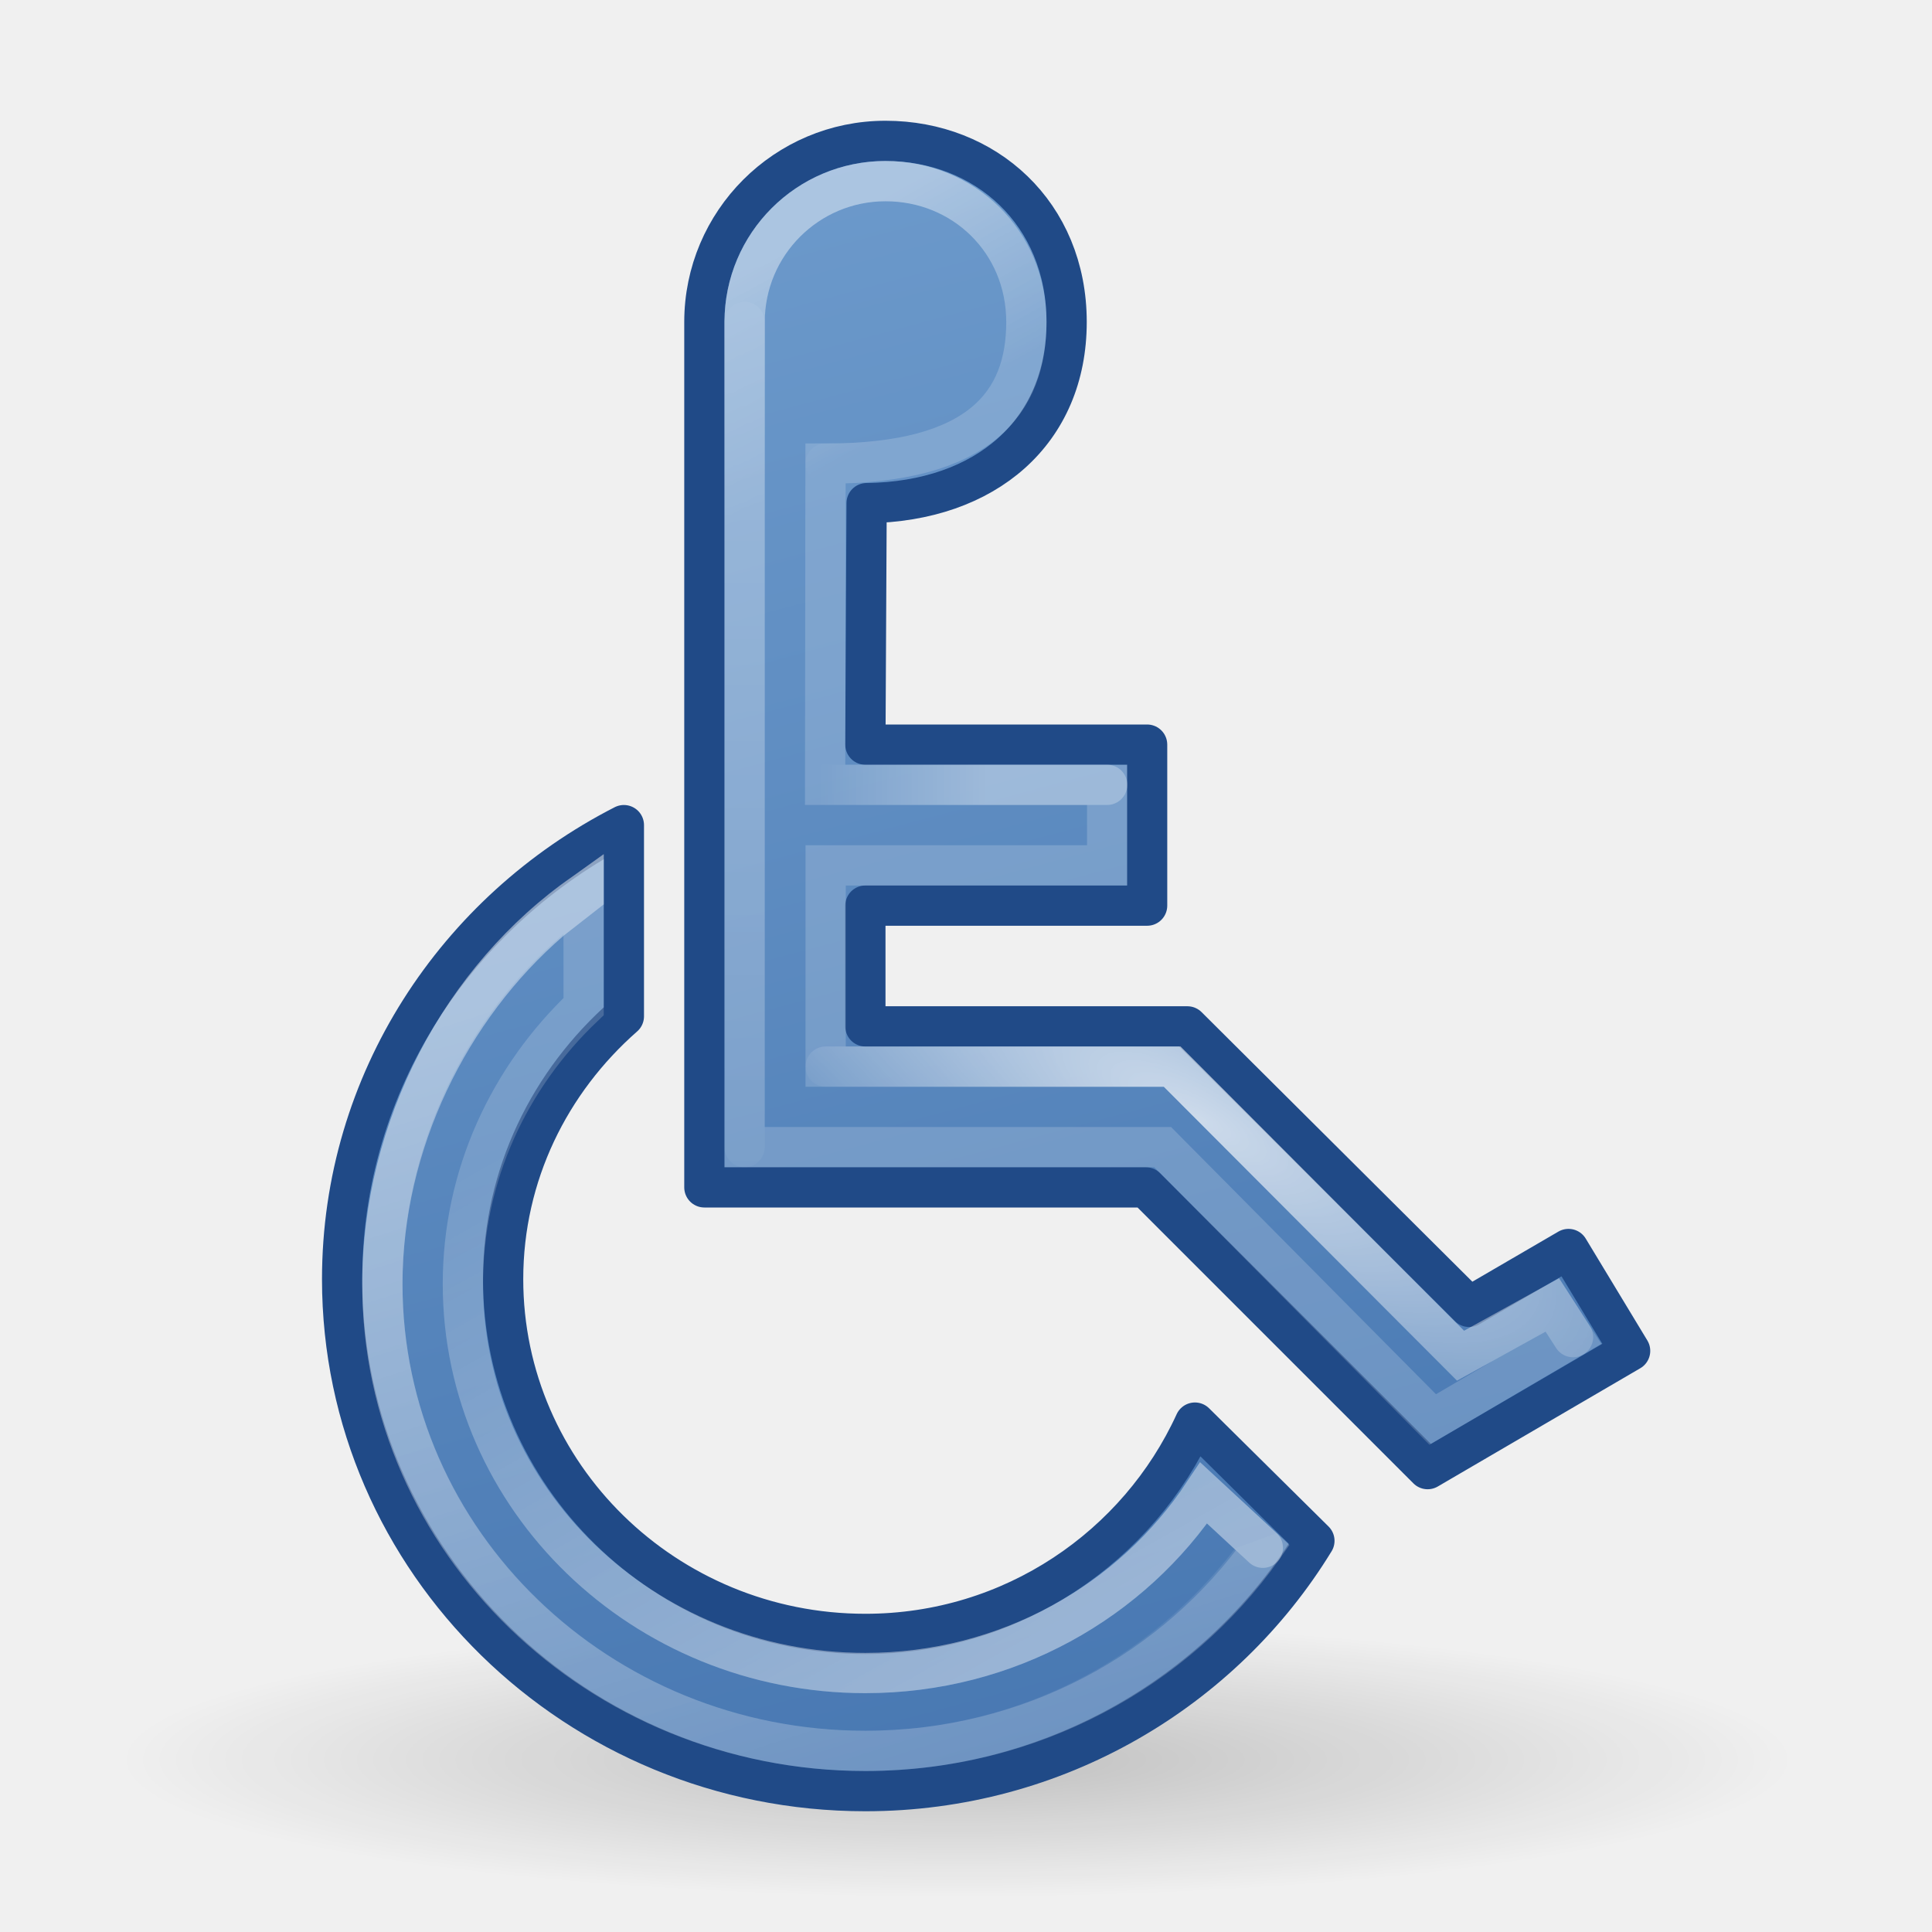
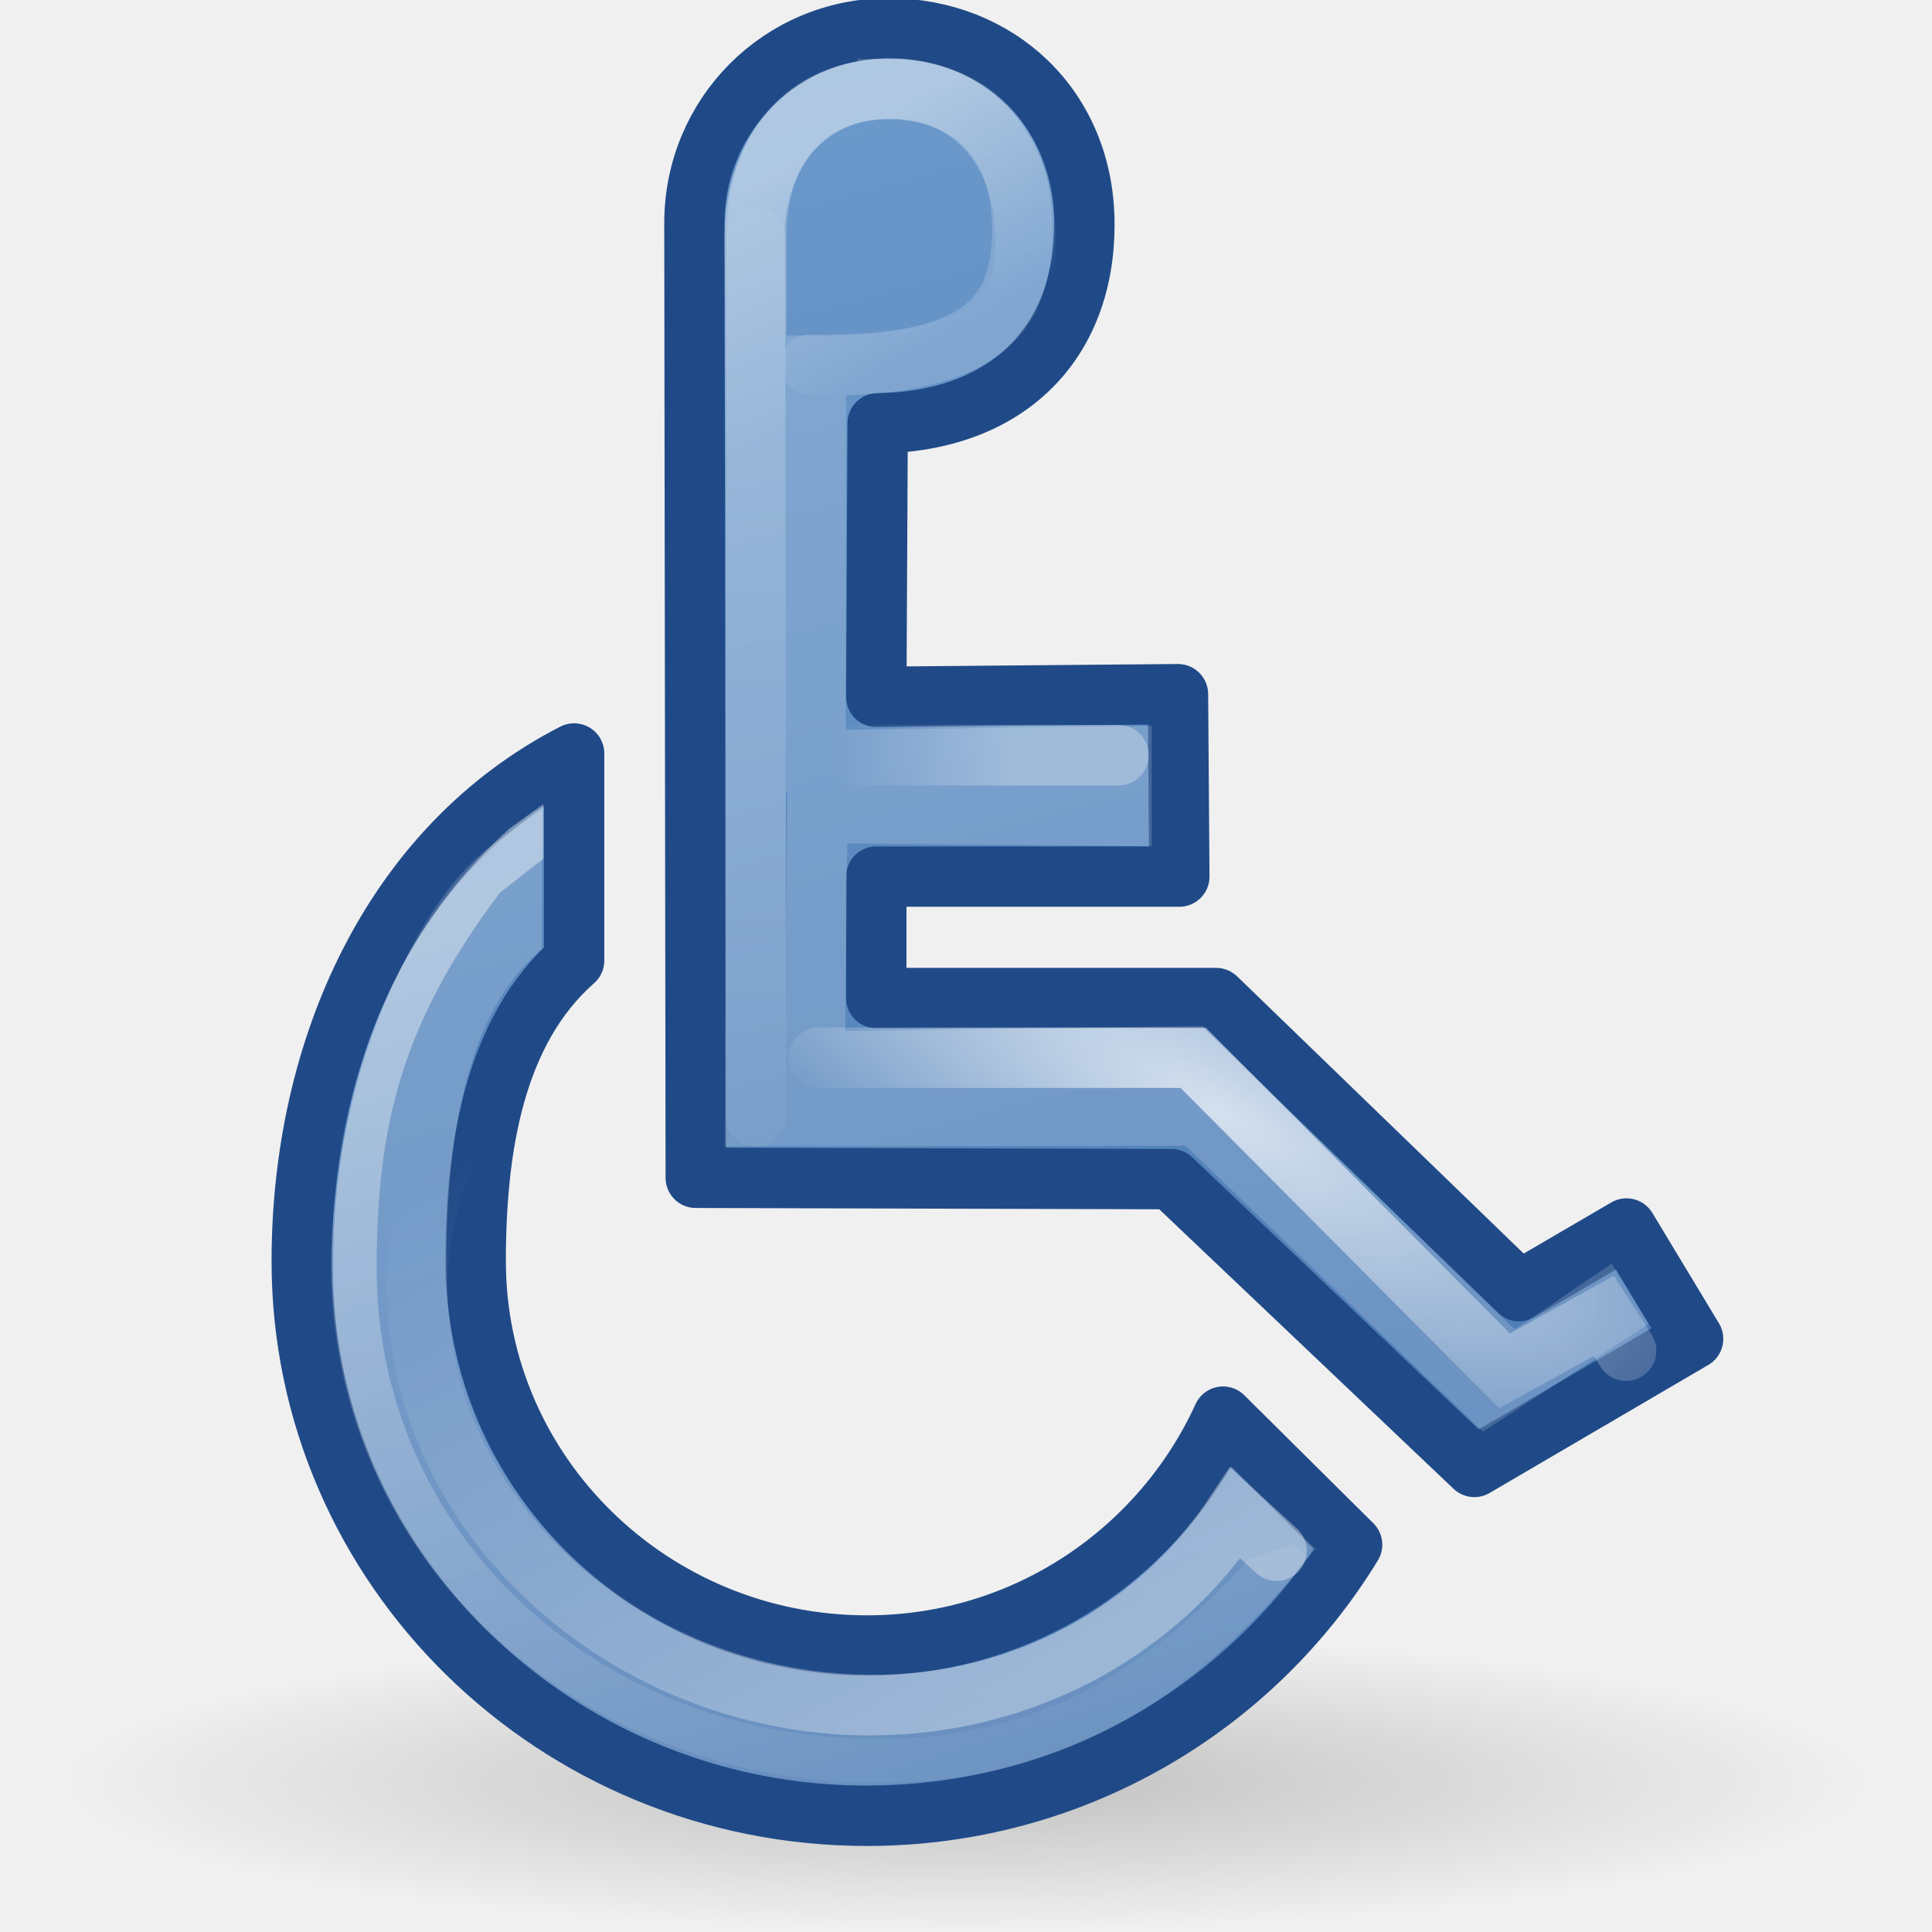
- <svg xmlns="http://www.w3.org/2000/svg" xmlns:xlink="http://www.w3.org/1999/xlink" width="48px" height="48px" id="svg4289">
+ <svg xmlns="http://www.w3.org/2000/svg" xmlns:xlink="http://www.w3.org/1999/xlink" width="32" height="32" id="svg4289" version="1.0">
  <defs id="defs4291">
    <linearGradient id="linearGradient7055">
      <stop id="stop7057" offset="0" style="stop-color:#729fcf;stop-opacity:1" />
      <stop id="stop7059" offset="1" style="stop-color:#3465a4;stop-opacity:1" />
    </linearGradient>
    <linearGradient id="linearGradient7017">
      <stop style="stop-color:#000000;stop-opacity:1;" offset="0" id="stop7019" />
      <stop style="stop-color:#000000;stop-opacity:0;" offset="1" id="stop7021" />
    </linearGradient>
    <linearGradient id="linearGradient6985">
      <stop style="stop-color:#ffffff;stop-opacity:1;" offset="0" id="stop6987" />
      <stop style="stop-color:#ffffff;stop-opacity:0;" offset="1" id="stop6989" />
    </linearGradient>
    <linearGradient id="linearGradient6975">
      <stop style="stop-color:#ffffff;stop-opacity:1;" offset="0" id="stop6977" />
      <stop style="stop-color:#ffffff;stop-opacity:0;" offset="1" id="stop6979" />
    </linearGradient>
    <linearGradient id="linearGradient6961">
      <stop style="stop-color:#ffffff;stop-opacity:1;" offset="0" id="stop6963" />
      <stop style="stop-color:#ffffff;stop-opacity:0;" offset="1" id="stop6965" />
    </linearGradient>
    <linearGradient id="linearGradient6949">
      <stop style="stop-color:#ffffff;stop-opacity:1;" offset="0" id="stop6951" />
      <stop style="stop-color:#ffffff;stop-opacity:0;" offset="1" id="stop6953" />
    </linearGradient>
    <linearGradient id="linearGradient6931">
      <stop style="stop-color:#ffffff;stop-opacity:1;" offset="0" id="stop6933" />
      <stop style="stop-color:#ffffff;stop-opacity:0;" offset="1" id="stop6935" />
    </linearGradient>
-     <linearGradient xlink:href="#linearGradient6931" id="linearGradient6937" x1="13.148" y1="24.387" x2="20.516" y2="47.293" gradientUnits="userSpaceOnUse" />
+     <linearGradient xlink:href="#linearGradient6931" id="linearGradient6937" x1="13.148" y1="24.387" x2="20.516" y2="47.293" gradientUnits="userSpaceOnUse" gradientTransform="translate(23.90902,2.510077)" />
    <linearGradient xlink:href="#linearGradient6949" id="linearGradient6955" x1="28.312" y1="39.312" x2="20" y2="24.508" gradientUnits="userSpaceOnUse" />
-     <linearGradient xlink:href="#linearGradient6961" id="linearGradient6967" x1="19.445" y1="6.281" x2="22" y2="10.877" gradientUnits="userSpaceOnUse" />
-     <linearGradient xlink:href="#linearGradient6961" id="linearGradient6971" gradientUnits="userSpaceOnUse" x1="18.562" y1="7.07" x2="18.562" y2="33.956" />
-     <linearGradient xlink:href="#linearGradient6975" id="linearGradient6981" x1="24.497" y1="19.539" x2="20.388" y2="19.539" gradientUnits="userSpaceOnUse" />
    <radialGradient xlink:href="#linearGradient7017" id="radialGradient7023" cx="23.776" cy="44.376" fx="23.776" fy="44.376" r="18.827" gradientTransform="matrix(1,0,0,0.1361502,0,38.33427)" gradientUnits="userSpaceOnUse" />
-     <radialGradient xlink:href="#linearGradient6985" id="radialGradient7051" cx="29.797" cy="24.595" fx="29.797" fy="24.595" r="9.785" gradientTransform="matrix(1.395067,0.8054422,-0.2730789,0.4729865,-5.055581,-7.839922)" gradientUnits="userSpaceOnUse" />
-     <linearGradient xlink:href="#linearGradient7055" id="linearGradient7061" x1="12.748" y1="-0.991" x2="30.649" y2="65.819" gradientUnits="userSpaceOnUse" />
+     <linearGradient xlink:href="#linearGradient7055" id="linearGradient7061" x1="12.748" y1="-0.991" x2="30.649" y2="65.819" gradientUnits="userSpaceOnUse" gradientTransform="matrix(0.720178,0,0,0.7220895,-1.123287,-2.057914)" />
+     <radialGradient xlink:href="#linearGradient6985" id="radialGradient7936" gradientUnits="userSpaceOnUse" gradientTransform="matrix(1.004697,0.5816014,-0.1966654,0.3415386,-4.852594,-7.277098)" cx="29.797" cy="24.595" fx="29.797" fy="24.595" r="9.785" />
+     <linearGradient xlink:href="#linearGradient6961" id="linearGradient7967" gradientUnits="userSpaceOnUse" x1="19.445" y1="6.281" x2="22" y2="10.877" />
+     <linearGradient xlink:href="#linearGradient6961" id="linearGradient7969" gradientUnits="userSpaceOnUse" x1="18.562" y1="7.07" x2="18.562" y2="33.956" />
+     <linearGradient xlink:href="#linearGradient6975" id="linearGradient7971" gradientUnits="userSpaceOnUse" x1="24.497" y1="19.539" x2="20.388" y2="19.539" />
+     <linearGradient xlink:href="#linearGradient6949" id="linearGradient8746" gradientUnits="userSpaceOnUse" x1="28.312" y1="39.312" x2="20" y2="24.508" gradientTransform="matrix(0.720178,0,0,0.7220895,-1.076412,-1.722852)" />
+     <linearGradient xlink:href="#linearGradient6931" id="linearGradient8749" gradientUnits="userSpaceOnUse" gradientTransform="matrix(0.720178,0,0,0.7220895,-1.80267,-2.003065)" x1="13.148" y1="24.387" x2="20.516" y2="47.293" />
  </defs>
  <g id="layer1">
-     <path style="opacity:0.2;fill:url(#radialGradient7023);fill-opacity:1;fill-rule:evenodd;stroke:none;stroke-width:1.1;stroke-linecap:round;stroke-linejoin:miter;stroke-miterlimit:4;stroke-dasharray:none;stroke-opacity:1" id="path7015" d="M 42.603 44.376 A 18.827 2.563 0 1 1  4.95,44.376 A 18.827 2.563 0 1 1  42.603 44.376 z" transform="matrix(1.106232,0,0,1.336882,-2.525822,-15.6059)" />
-     <path style="opacity:1;fill:url(#linearGradient7061);fill-opacity:1.0;stroke:#204a87;stroke-width:1;stroke-linecap:round;stroke-linejoin:round;stroke-miterlimit:4;stroke-dasharray:none;stroke-opacity:1" d="M 22,3.5 C 19.516,3.5 17.5,5.516 17.5,8 L 17.5,29.5 L 28.469,29.5 L 35.469,36.5 L 40.5,33.562 L 38.969,31.031 L 36.5,32.469 L 29.5,25.5 L 21.5,25.5 L 21.5,22.5 L 28.5,22.5 L 28.5,18.5 L 21.5,18.5 L 21.531,12.5 C 24.51,12.463 26.5,10.717 26.5,8 C 26.5,5.301 24.484,3.5 22,3.5 z M 15.5,20.5 C 11.346,22.624 8.5,26.881 8.5,31.781 C 8.5,38.802 14.324,44.5 21.5,44.5 C 26.241,44.5 30.385,41.994 32.656,38.281 L 29.688,35.344 C 28.282,38.416 25.161,40.594 21.5,40.594 C 16.532,40.594 12.5,36.642 12.5,31.781 C 12.5,29.18 13.664,26.862 15.5,25.25 L 15.5,20.5 z " id="path6720" />
-     <g id="g5964" style="opacity:0.7">
-       <g style="opacity:0.25" id="g7007">
-         <path style="opacity:1;fill:none;fill-opacity:1;stroke:#ffffff;stroke-width:1;stroke-linecap:round;stroke-linejoin:miter;stroke-miterlimit:4;stroke-dasharray:none;stroke-opacity:1" d="M 14.5,22.187 C 11.475,24.295 9.5,28.019 9.5,31.897 C 9.5,38.302 14.876,43.5 21.5,43.5 C 25.608,43.5 29.212,41.501 31.375,38.454 L 29.906,37.094 C 28.129,39.778 25.039,41.566 21.5,41.566 C 15.98,41.566 11.5,37.234 11.5,31.897 C 11.5,29.197 12.653,26.763 14.5,25.008 L 14.5,22.187 z " id="path6724" />
-         <path style="opacity:1;fill:none;fill-opacity:1;stroke:#ffffff;stroke-width:1;stroke-linecap:round;stroke-linejoin:miter;stroke-miterlimit:4;stroke-dasharray:none;stroke-opacity:1" d="M 22,4.5 C 20.068,4.5 18.5,6.068 18.5,8 L 18.5,28.5 L 28.886,28.5 L 35.595,35.267 L 39.082,33.221 L 38.567,32.421 L 36.287,33.682 L 29.122,26.5 L 20.513,26.5 L 20.513,21.5 L 27.507,21.5 L 27.507,19.499 L 20.5,19.499 L 20.51,11.518 C 24.362,11.524 25.5,9.994 25.5,8 C 25.5,5.996 23.932,4.5 22,4.5 z " id="path5661" />
+     <path style="opacity:0.2;fill:url(#radialGradient7023);fill-opacity:1;fill-rule:evenodd;stroke:none" id="path7015" d="m 42.603,44.376 a 18.827,2.563 0 1 1 -37.653,0 a 18.827,2.563 0 1 1 37.653,0 z" transform="matrix(0.7966839,0,0,0.9653483,-2.942328,-13.32677)" />
+     <path style="opacity:1;fill:url(#linearGradient7061);fill-opacity:1;stroke:#204a87;stroke-width:1;stroke-linecap:round;stroke-linejoin:round;stroke-miterlimit:4;stroke-opacity:1;stroke-dasharray:none" d="m 14.721,0.469 c -1.789,0 -3.219,1.434 -3.219,3.227 l 0.022,15.812 l 7.877,0.022 l 5.019,4.767 l 3.623,-2.121 l -1.103,-1.828 l -1.778,1.038 l -5.019,-4.855 l -5.629,0 l 2e-07,-2.012 l 5.019,1.8e-07 l -0.022,-3.021 l -4.997,0.044 l 0.023,-4.531 C 16.683,6.986 17.961,5.681 17.961,3.719 c 0,-1.949 -1.452,-3.249 -3.241,-3.249 z M 9.509,12.48 C 6.517,14.013 4.998,17.352 4.998,20.891 c 0,5.069 4.194,9.184 9.362,9.184 C 17.775,30.075 20.759,28.266 22.395,25.585 l -2.138,-2.121 c -1.012,2.218 -3.26,3.791 -5.896,3.791 C 10.783,27.254 7.879,24.401 7.879,20.891 c 0,-1.879 0.308,-3.817 1.63,-4.981 z" id="path6720" />
+     <path style="opacity:0.175;fill:none;stroke:#ffffff;stroke-width:1;stroke-linecap:round;stroke-linejoin:miter;stroke-miterlimit:4;stroke-opacity:1;stroke-dasharray:none" d="m 8.475,14.38 c -1.179,0.834 -2.491,3.795 -2.491,6.595 c 0,4.625 4.016,8.138 8.392,8.097 C 17.325,29.044 19.49,27.731 21.113,25.694 L 20.477,25.071 C 19.197,27.009 16.924,28.284 14.376,28.238 C 10.041,28.16 6.893,24.854 6.893,21 c 0,-1.949 0.251,-4.235 1.581,-5.502 z" id="path6724" />
+     <path style="opacity:0.175;fill:none;stroke:#ffffff;stroke-width:1;stroke-linecap:round;stroke-linejoin:miter;stroke-miterlimit:4;stroke-opacity:1;stroke-dasharray:none" d="m 14.699,1.479 c -1.391,0 -2.167,1.022 -2.167,2.417 L 12.509,18.488 L 19.834,18.477 l 4.787,4.599 l 2.003,-1.3 l -0.083,-0.136 l -1.51,1.021 l -5.314,-5.164 l -6.223,0.088 l 0.044,-4.119 l 5.037,0.044 l 0,-0.981 l -5.068,0.066 l 0.008,-6.537 c 2.774,0.004 3.417,-0.835 3.417,-2.275 c 0,-1.447 -0.842,-2.306 -2.233,-2.306 z" id="path5661" />
+     <path style="opacity:0.413;fill:url(#linearGradient8749);fill-opacity:1;stroke:none" d="m 21.415,25.567 l 0.225,0.203 l -0.18,0.271 c -1.827,2.153 -3.864,3.485 -6.94,3.485 c -4.959,0 -9.002,-3.685 -9.002,-8.512 c 0,-2.923 0.918,-5.492 2.919,-7.289 L 9,13.319 l 0,0.903 l -0.72,0.564 c -1.61,2.141 -2.041,3.819 -2.041,6.228 c 0,4.423 3.7,7.79 8.282,7.79 c 2.731,1.4e-06 4.504,-1.169 6.152,-2.966" id="path5948" />
+     <path style="opacity:0.343;fill:none;stroke:url(#linearGradient8746);stroke-width:1;stroke-linecap:round;stroke-linejoin:miter;stroke-miterlimit:4;stroke-opacity:1;stroke-dasharray:none" d="M 21.144,25.685 L 20.461,25.062 c -1.28,1.938 -3.506,3.182 -6.054,3.182 c -3.975,1e-06 -7.499,-3.081 -7.499,-6.935 c 0,-1.949 1.127,-3.708 2.457,-4.975" id="path6939" />
+     <g id="g5962" style="opacity:0.49" transform="matrix(0.720178,0,0,0.7220895,-0.8145131,-1.836674)">
+       <g style="opacity:0.7" id="g7011">
+         <path style="opacity:1;fill:none;stroke:url(#linearGradient7967);stroke-width:1.387;stroke-linecap:round;stroke-linejoin:miter;stroke-miterlimit:4;stroke-opacity:1;stroke-dasharray:none" d="m 19.774,10.906 c 3.851,0.006 4.944,-0.851 4.944,-2.845 c 0,-2.004 -1.184,-3.485 -3.116,-3.485 c -1.932,0 -3.116,1.476 -3.116,3.408 L 18.5,28.5" id="path6959" />
+         <path style="opacity:0.69;fill:none;stroke:url(#linearGradient7969);stroke-width:1.387;stroke-linecap:round;stroke-linejoin:miter;stroke-miterlimit:4;stroke-opacity:1;stroke-dasharray:none" d="M 18.5,8 L 18.515,28.148" id="path6969" />
      </g>
-       <g style="opacity:0.7" id="g6937">
-         <path style="opacity:0.843;fill:url(#linearGradient6937);fill-opacity:1;stroke:none;stroke-width:1;stroke-linecap:round;stroke-linejoin:miter;stroke-miterlimit:4;stroke-dasharray:none;stroke-opacity:1" d="M 31.719,38.094 L 32.031,38.375 L 31.781,38.75 C 29.526,41.926 25.77,44 21.5,44 C 14.614,44 9,38.591 9,31.906 C 9,27.859 11.051,23.988 14.219,21.781 L 15,21.219 L 15,22.469 L 14,23.25 C 11.59,25.328 10,28.569 10,31.906 C 10,38.031 15.138,43 21.5,43 C 25.292,43 28.595,41.196 30.688,38.469" id="path5948" />
-         <path style="opacity:0.7;fill:none;fill-opacity:1;stroke:url(#linearGradient6955);stroke-width:1;stroke-linecap:round;stroke-linejoin:miter;stroke-miterlimit:4;stroke-dasharray:none;stroke-opacity:1" d="M 31.375,38.454 L 29.906,37.094 C 28.129,39.778 25.039,41.566 21.5,41.566 C 15.98,41.566 11.5,37.234 11.5,31.897 C 11.5,29.197 12.653,26.763 14.5,25.008" id="path6939" />
-       </g>
-       <g style="opacity:0.7" id="g5962">
-         <g id="g7011" style="opacity:0.7">
-           <path id="path6959" d="M 20.51,11.518 C 24.362,11.524 25.5,9.994 25.5,8 C 25.5,5.996 23.932,4.5 22,4.5 C 20.068,4.5 18.5,6.068 18.5,8 L 18.5,28.5" style="opacity:1;fill:none;fill-opacity:1;stroke:url(#linearGradient6967);stroke-width:1;stroke-linecap:round;stroke-linejoin:miter;stroke-miterlimit:4;stroke-dasharray:none;stroke-opacity:1" />
-           <path id="path6969" d="M 18.5,8 L 18.5,28.5" style="opacity:0.69;fill:none;fill-opacity:1;stroke:url(#linearGradient6971);stroke-width:1;stroke-linecap:round;stroke-linejoin:miter;stroke-miterlimit:4;stroke-dasharray:none;stroke-opacity:1" />
-         </g>
-         <path style="opacity:0.6;fill:none;fill-opacity:1;stroke:url(#linearGradient6981);stroke-width:1;stroke-linecap:round;stroke-linejoin:miter;stroke-miterlimit:4;stroke-dasharray:none;stroke-opacity:1" d="M 27.507,19.499 L 20.5,19.499" id="path6973" />
-       </g>
-       <path id="path6983" d="M 39.082,33.221 L 38.567,32.421 L 36.287,33.682 L 29.122,26.5 L 20.513,26.5" style="opacity:1;fill:none;fill-opacity:1;stroke:url(#radialGradient7051);stroke-width:1;stroke-linecap:round;stroke-linejoin:miter;stroke-miterlimit:4;stroke-dasharray:none;stroke-opacity:1" />
+       <path id="path6973" d="m 26.856,19.867 l -7.007,0" style="opacity:0.6;fill:none;stroke:url(#linearGradient7971);stroke-width:1.387;stroke-linecap:round;stroke-linejoin:miter;stroke-miterlimit:4;stroke-opacity:1;stroke-dasharray:none" />
    </g>
+     <path style="opacity:0.7;fill:none;stroke:url(#radialGradient7936);stroke-width:1;stroke-linecap:round;stroke-linejoin:miter;stroke-miterlimit:4;stroke-opacity:1;stroke-dasharray:none" d="m 26.934,22.373 l -0.371,-0.578 l -1.642,0.911 l -5.159,-5.186 l -6.201,0" id="path6983" />
  </g>
</svg>
